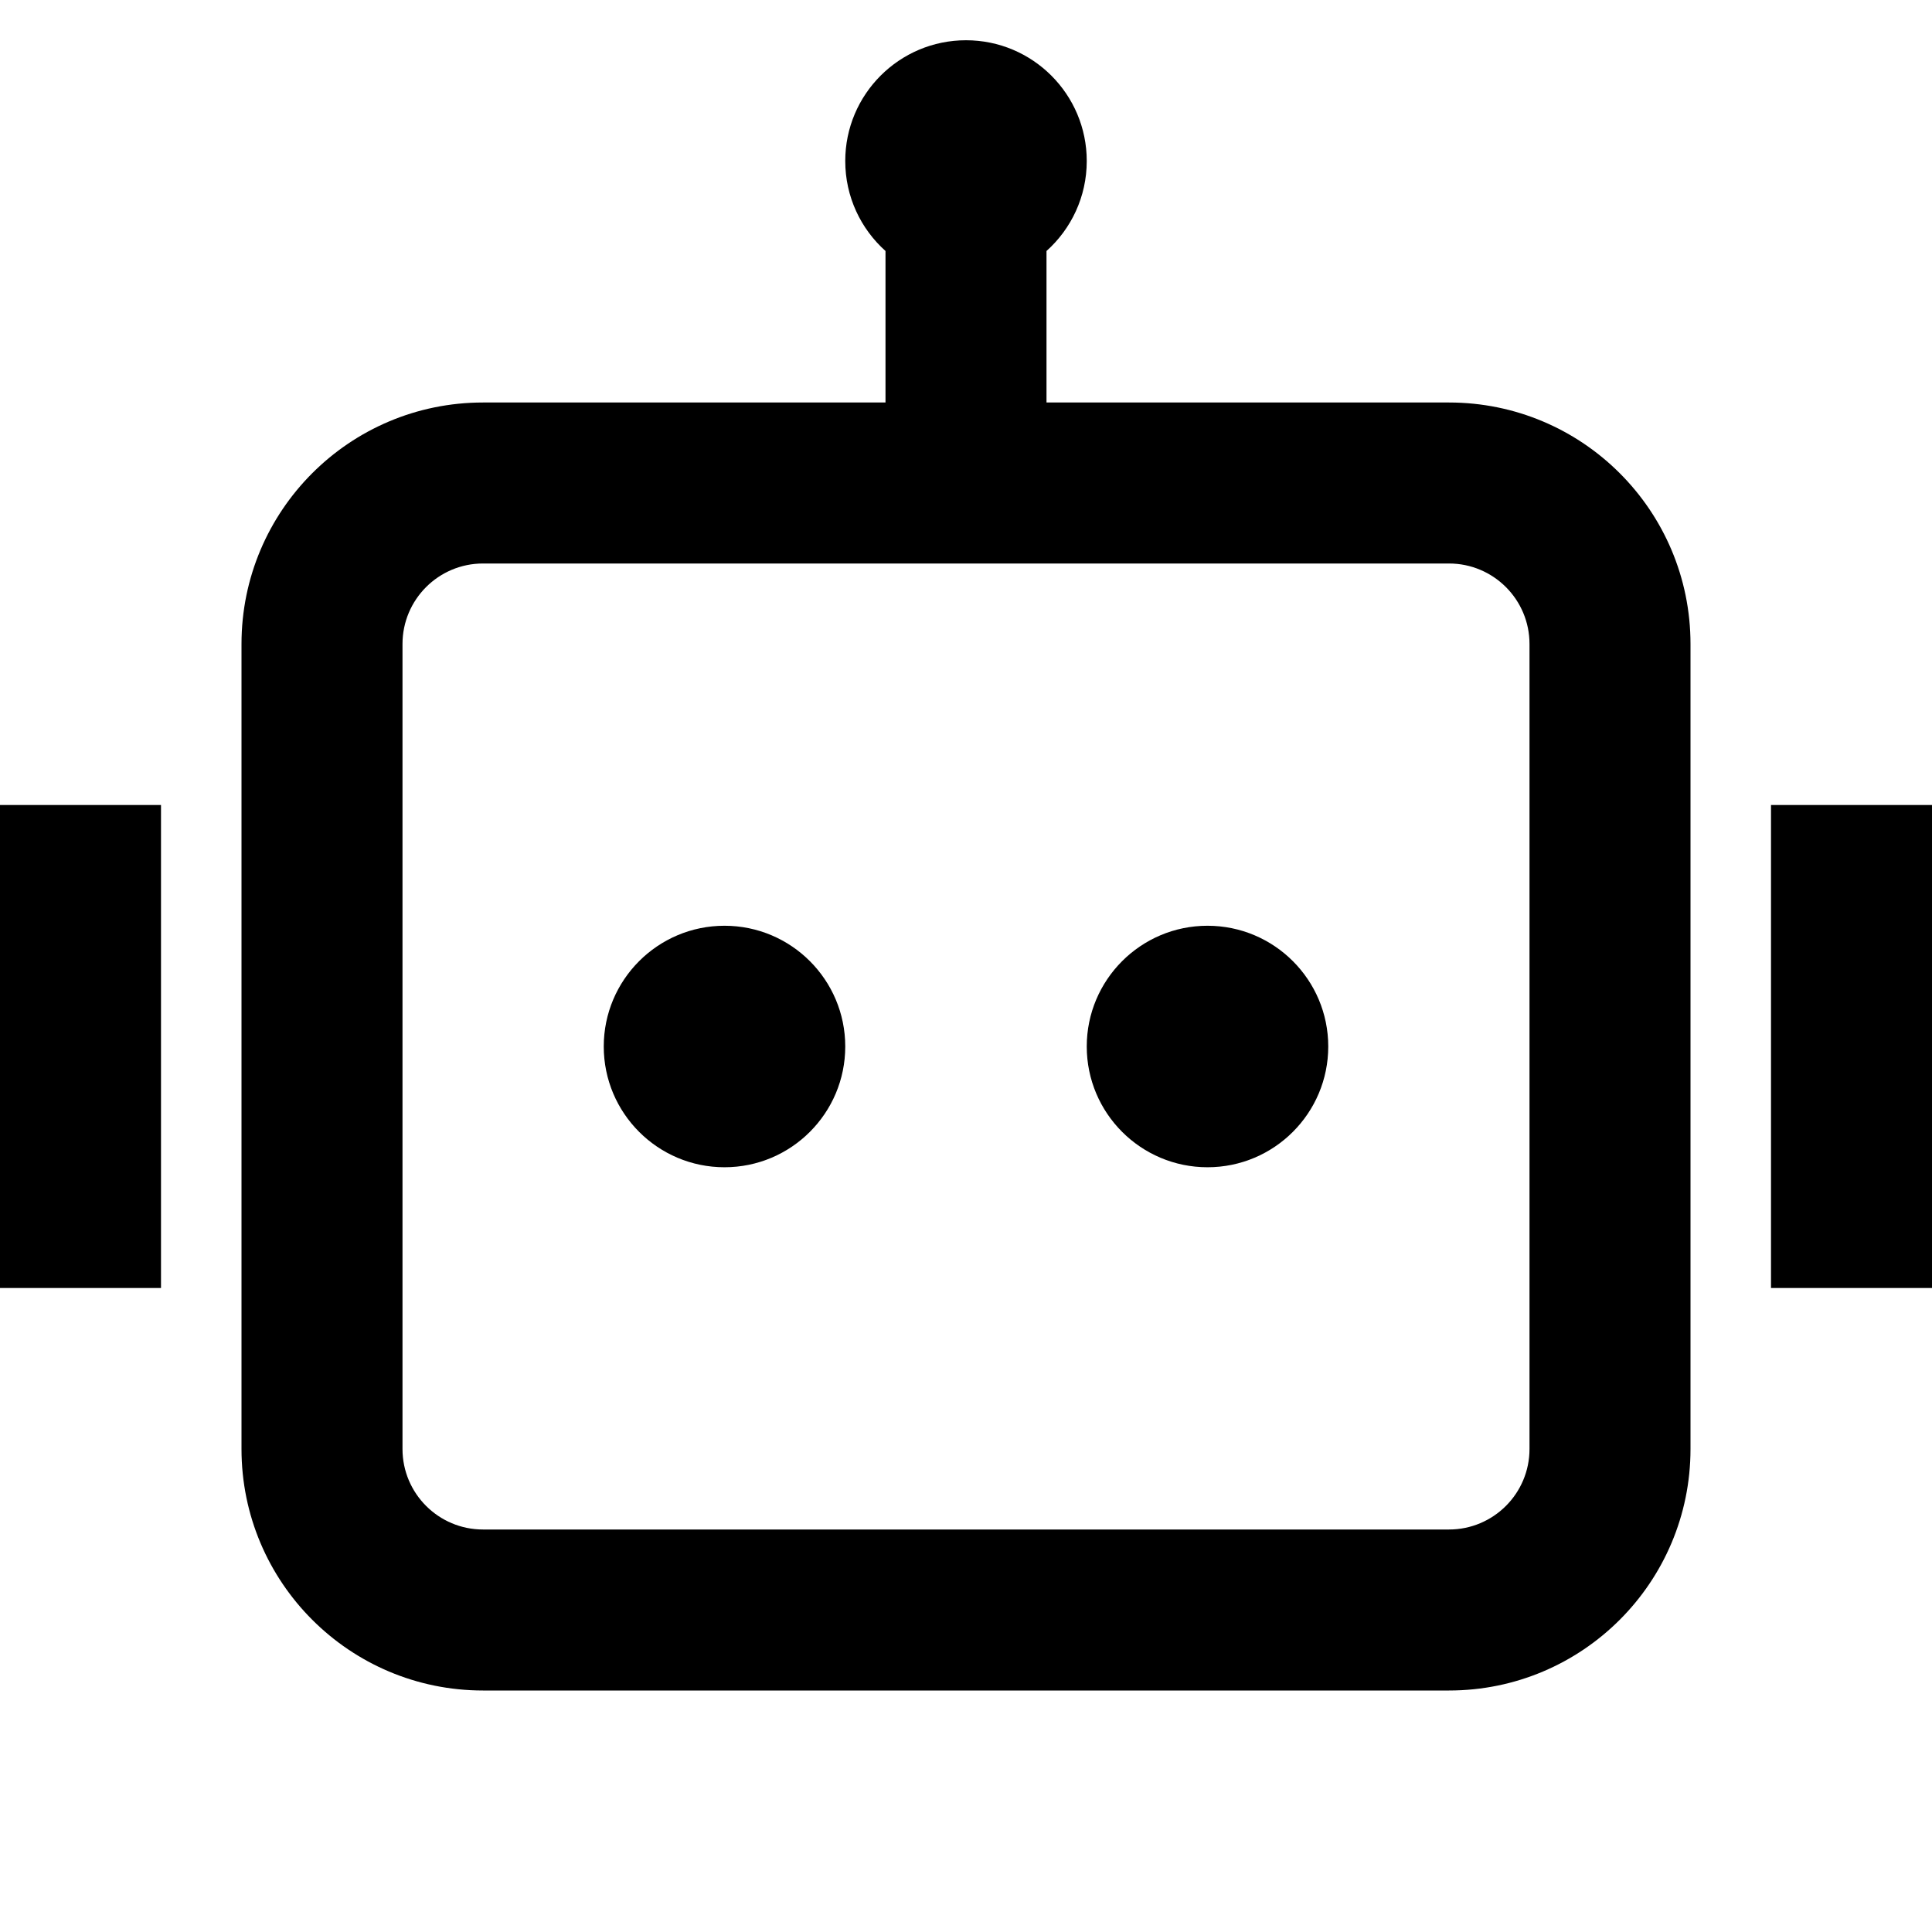
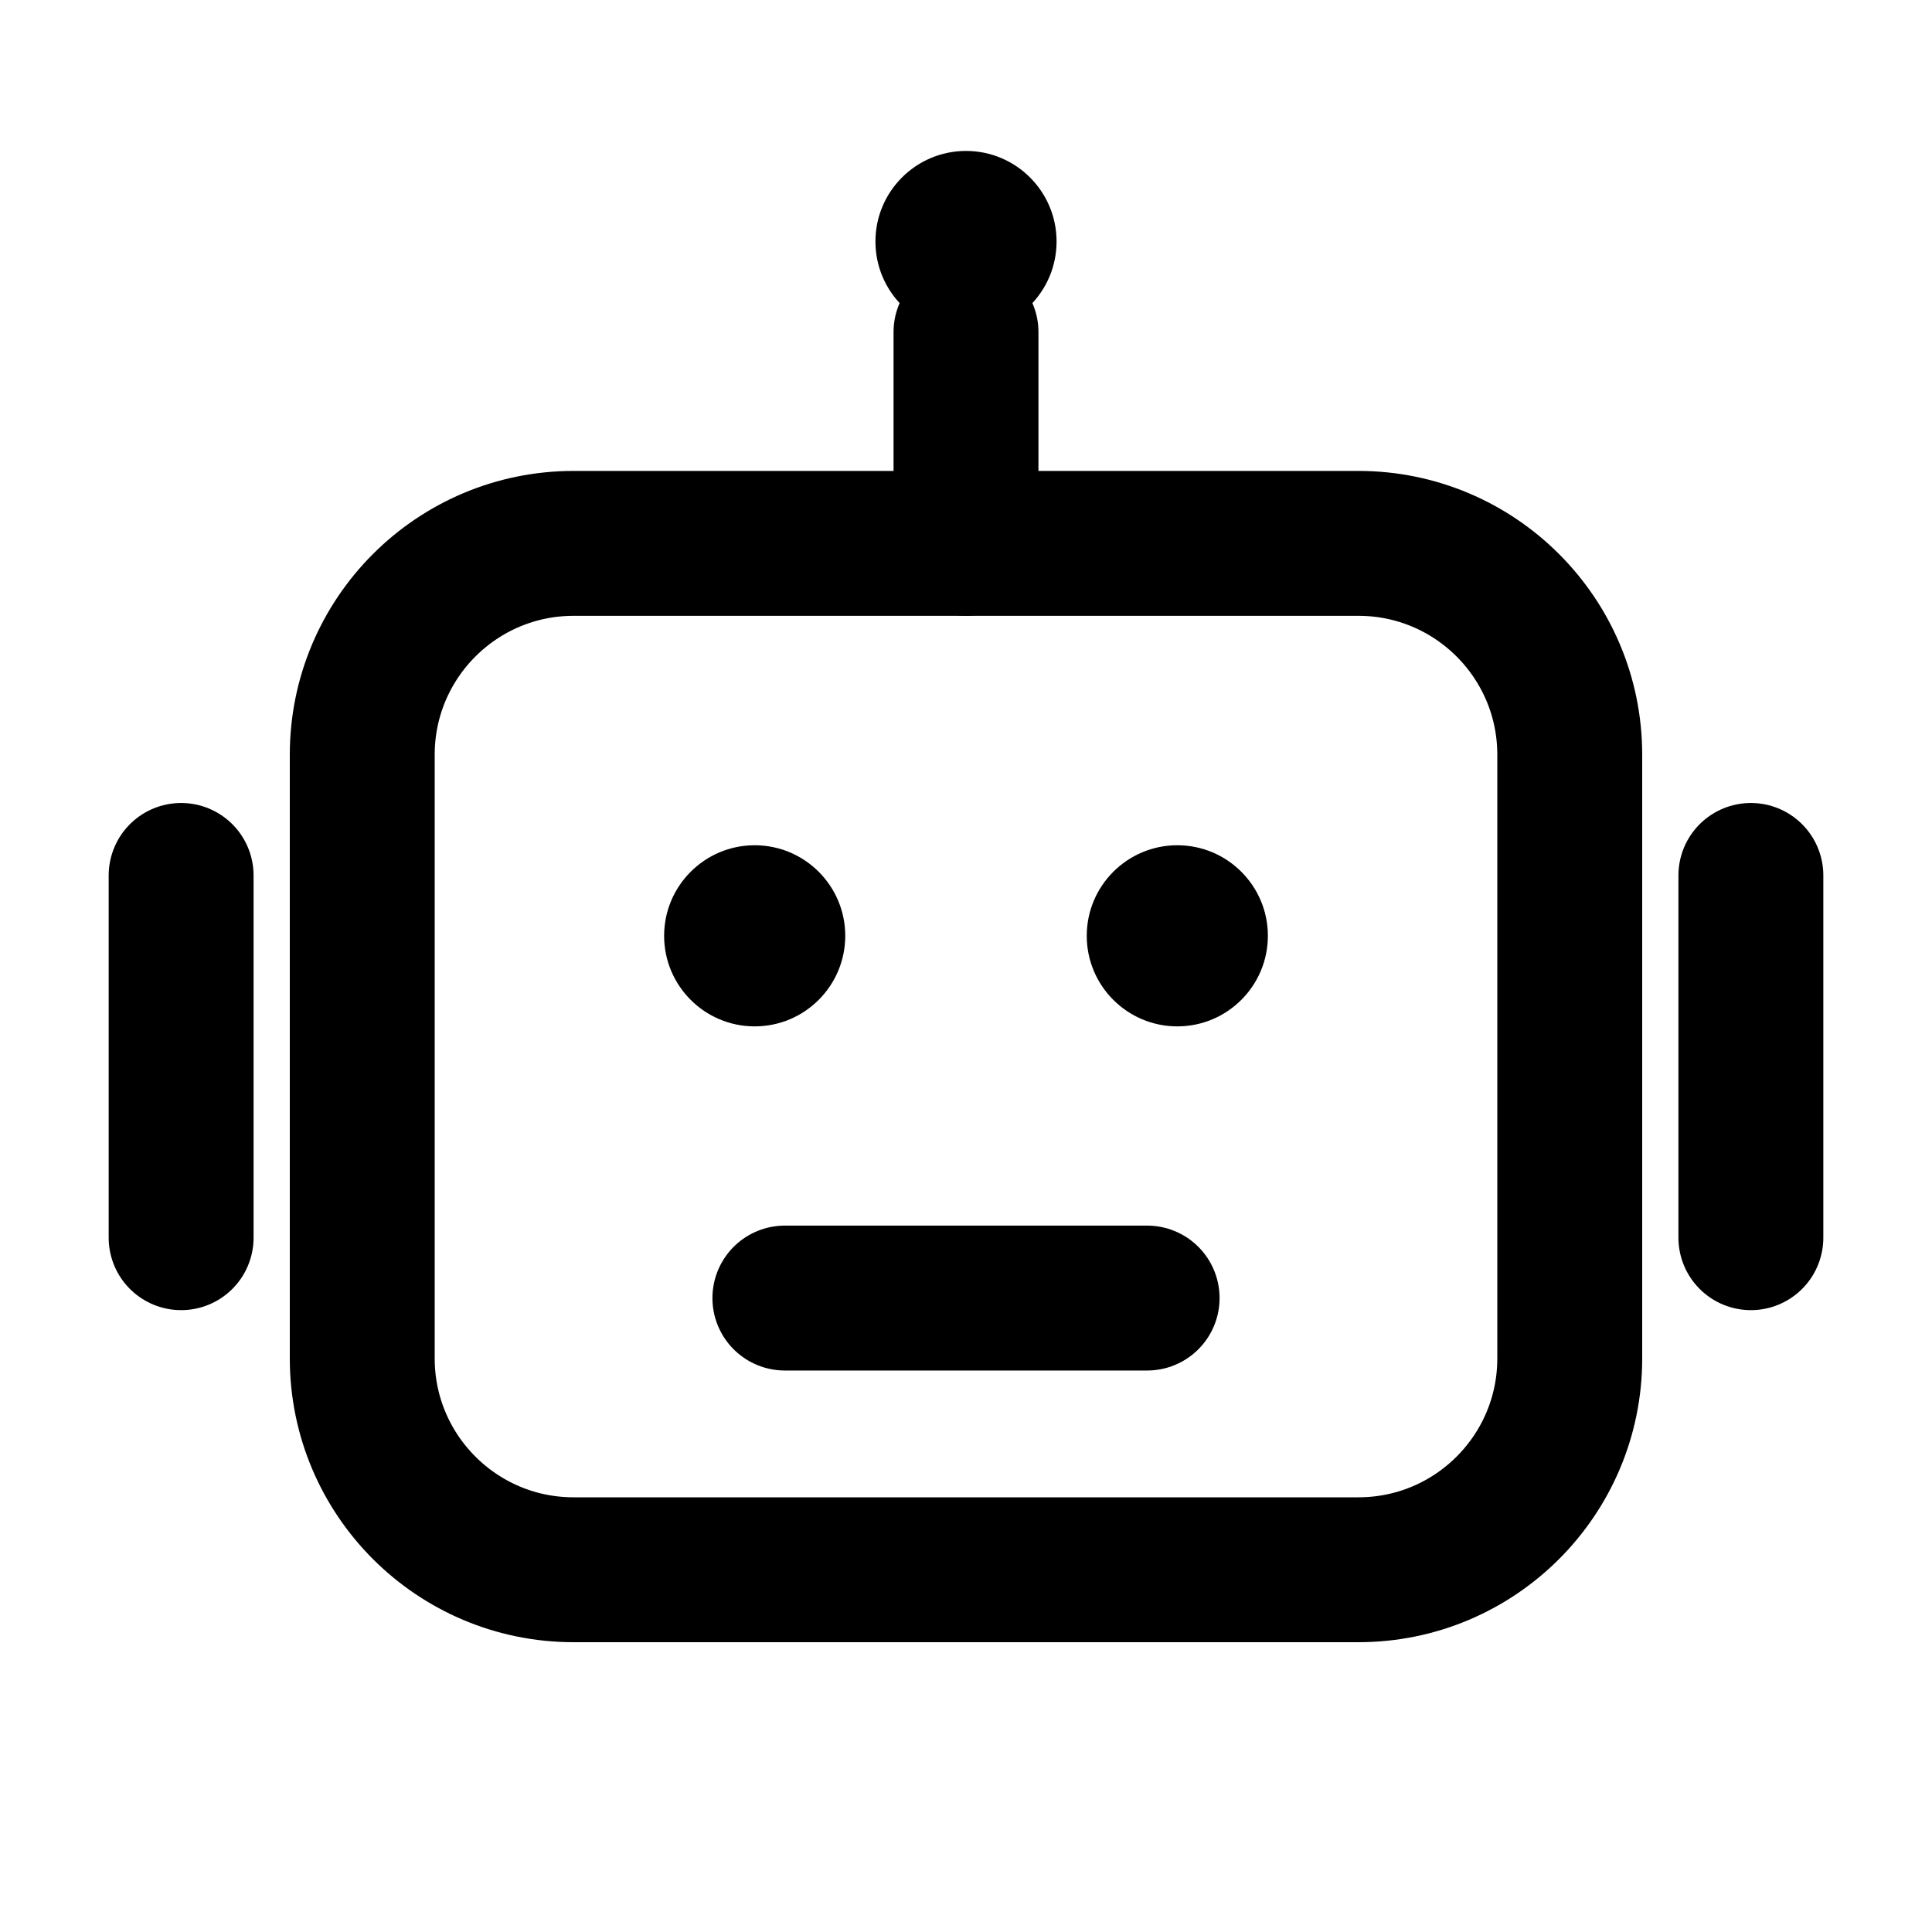
- <svg xmlns="http://www.w3.org/2000/svg" viewBox="0 0 24 24" fill="currentColor">
-   <path d="M13.5 2C13.5 2.444 13.307 2.843 13 3.118V5H18C19.657 5 21 6.343 21 8V18C21 19.657 19.657 21 18 21H6C4.343 21 3 19.657 3 18V8C3 6.343 4.343 5 6 5H11V3.118C10.693 2.843 10.5 2.444 10.5 2C10.5 1.172 11.172 0.5 12 0.5C12.828 0.5 13.5 1.172 13.5 2ZM6 7C5.448 7 5 7.448 5 8V18C5 18.552 5.448 19 6 19H18C18.552 19 19 18.552 19 18V8C19 7.448 18.552 7 18 7H13H11H6ZM2 10H0V16H2V10ZM22 10H24V16H22V10ZM9 14.5C9.828 14.5 10.5 13.828 10.5 13C10.5 12.172 9.828 11.5 9 11.5C8.172 11.5 7.5 12.172 7.5 13C7.5 13.828 8.172 14.5 9 14.5ZM15 14.5C15.828 14.5 16.5 13.828 16.5 13C16.5 12.172 15.828 11.5 15 11.5C14.172 11.5 13.5 12.172 13.5 13C13.5 13.828 14.172 14.5 15 14.5Z" />
+ <svg xmlns="http://www.w3.org/2000/svg" width="16" height="16" viewBox="0 0 16 16" fill="none">
+   <path d="M8 2.75V4.5" stroke="black" stroke-width="1.2" stroke-linecap="round" />
+   <path d="M8 2.75C8.414 2.75 8.75 2.414 8.75 2C8.75 1.586 8.414 1.25 8 1.25C7.586 1.25 7.25 1.586 7.25 2C7.25 2.414 7.586 2.75 8 2.75Z" fill="black" />
+   <path d="M4.75 4.5H11.25C12.216 4.5 13 5.284 13 6.25V11.25C13 12.216 12.216 13 11.25 13H4.75C3.784 13 3 12.216 3 11.25V6.25C3 5.284 3.784 4.5 4.75 4.5Z" stroke="black" stroke-width="1.2" stroke-linejoin="round" />
+   <path d="M1.5 7.25V10.25" stroke="black" stroke-width="1.2" stroke-linecap="round" />
+   <path d="M14.5 7.25V10.25" stroke="black" stroke-width="1.2" stroke-linecap="round" />
+   <path d="M6.25 8.5C6.664 8.5 7 8.164 7 7.75C7 7.336 6.664 7 6.25 7C5.836 7 5.5 7.336 5.5 7.75C5.5 8.164 5.836 8.5 6.25 8.5Z" fill="black" />
+   <path d="M9.75 8.5C10.164 8.5 10.5 8.164 10.5 7.75C10.5 7.336 10.164 7 9.75 7C9.336 7 9 7.336 9 7.75C9 8.164 9.336 8.5 9.75 8.5Z" fill="black" />
+   <path d="M6.5 10.75H9.5" stroke="black" stroke-width="1.2" stroke-linecap="round" />
</svg>
